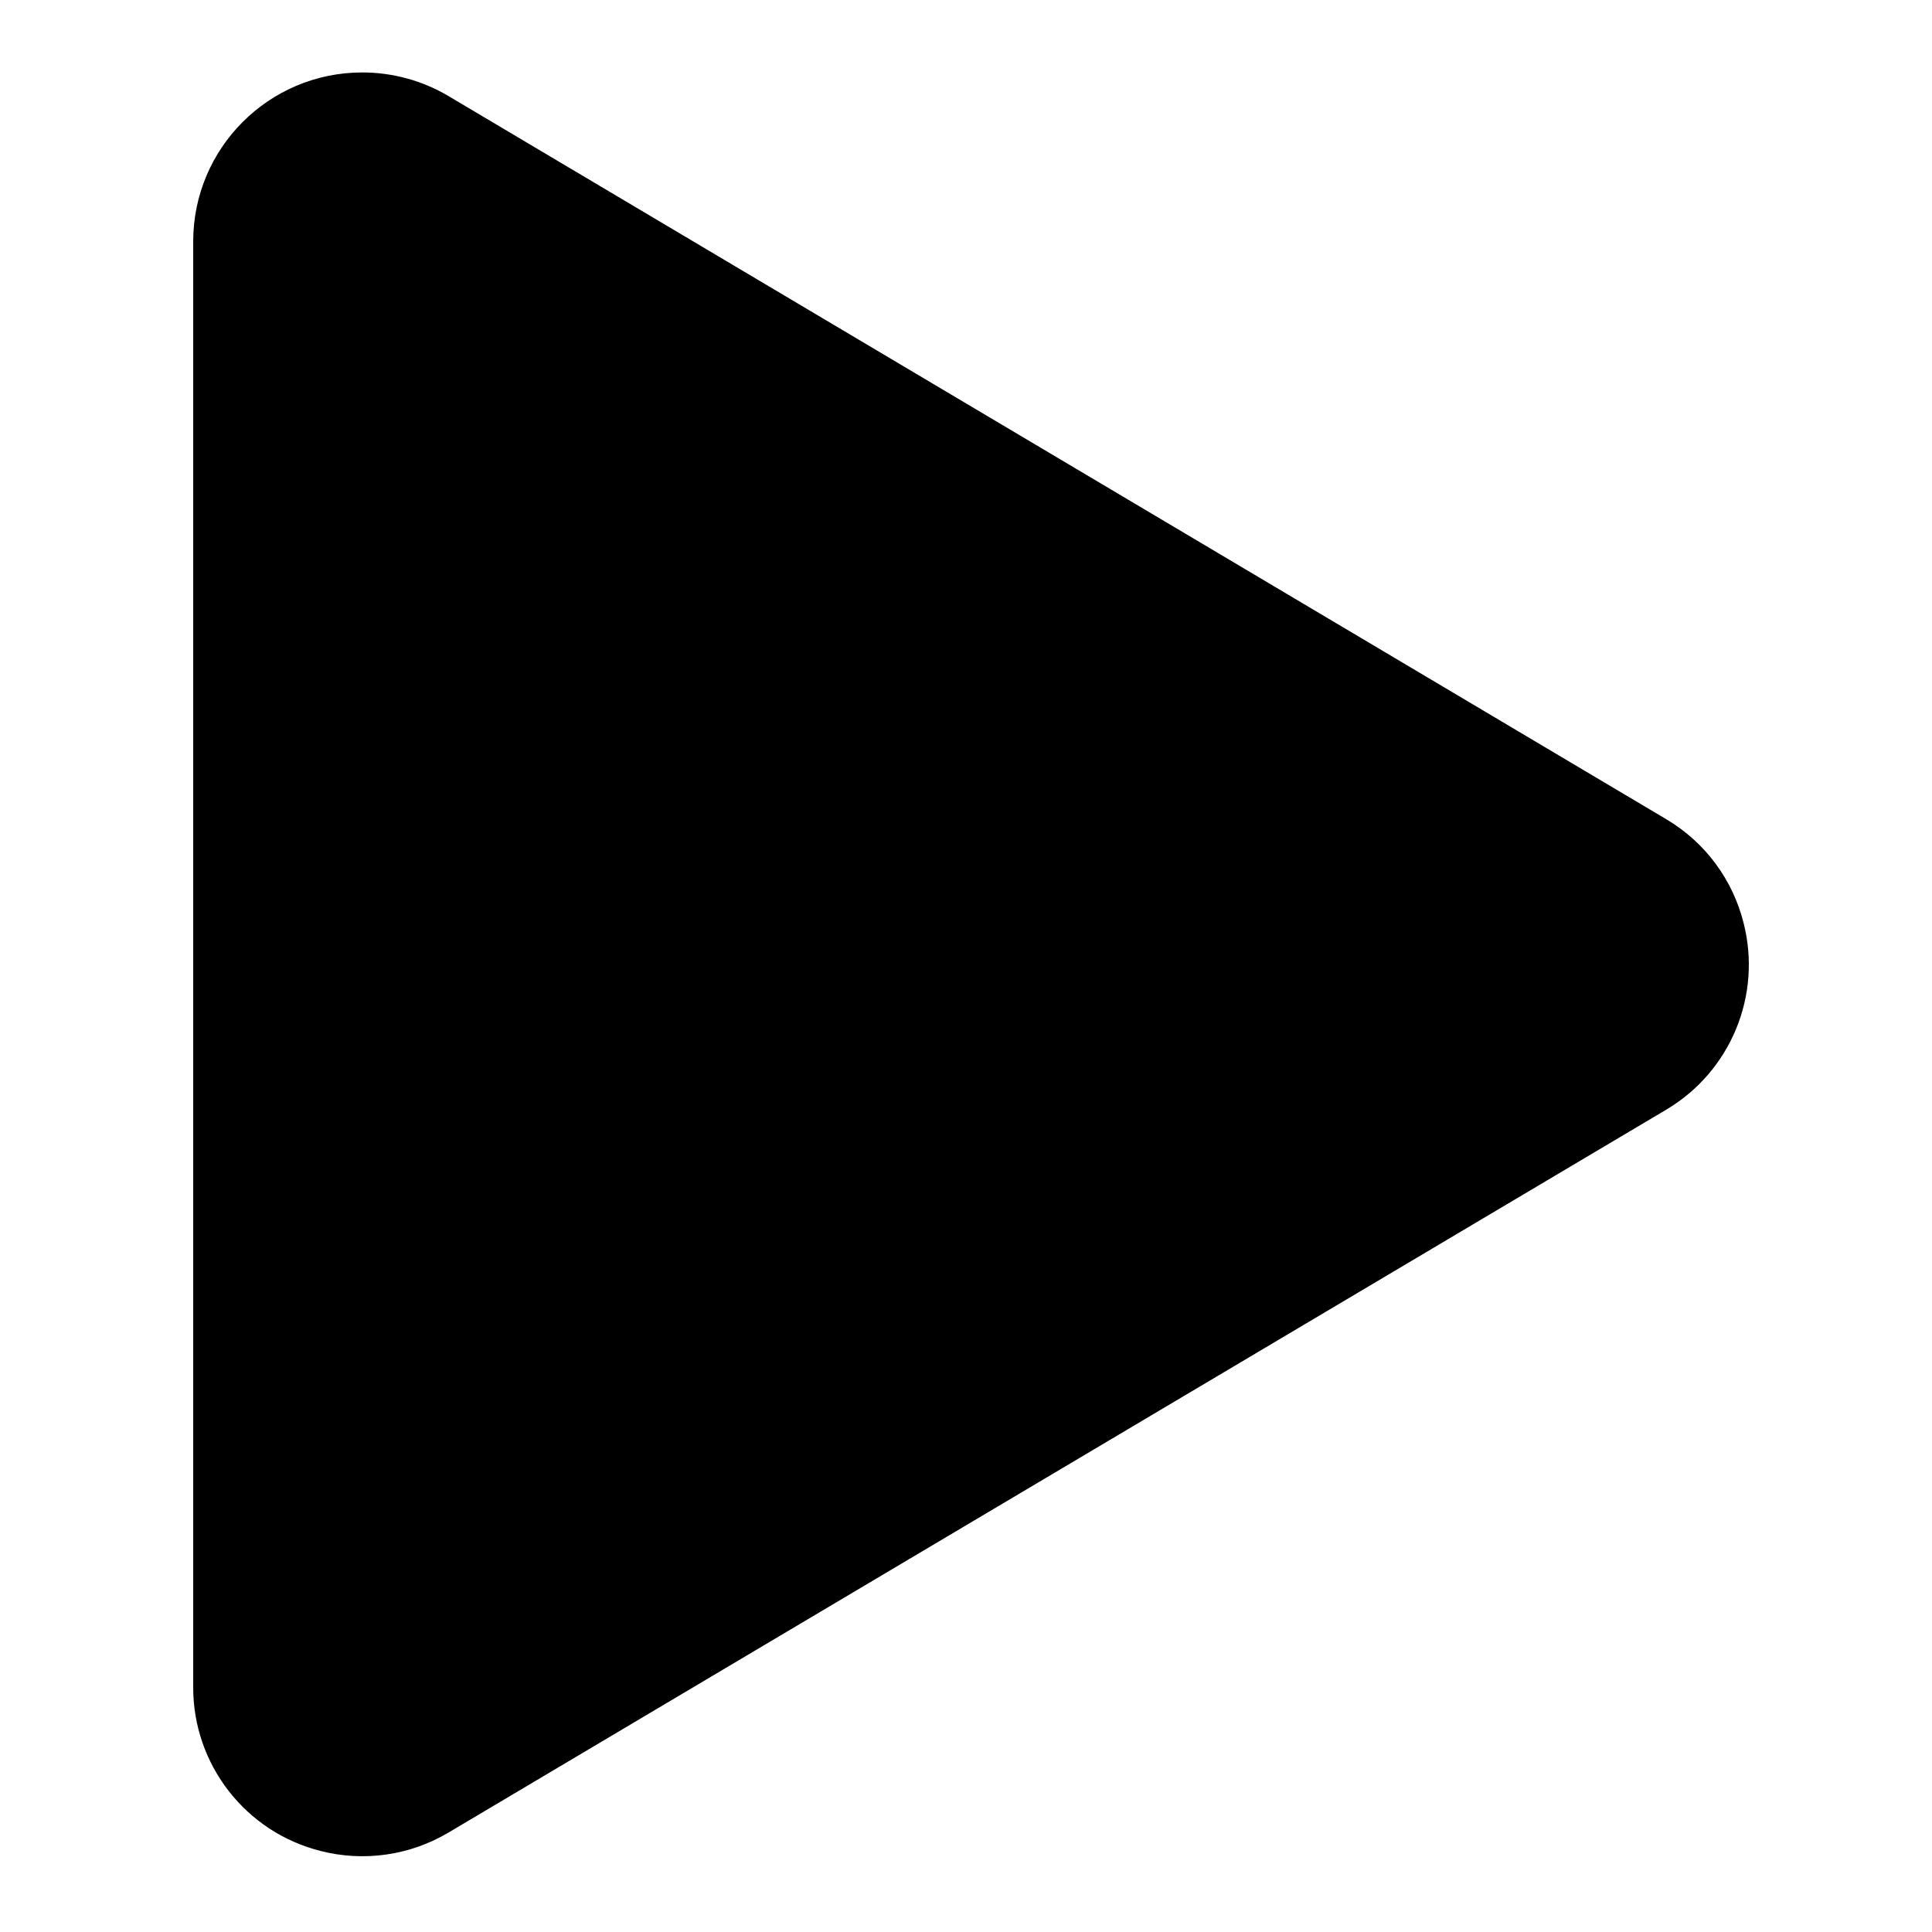
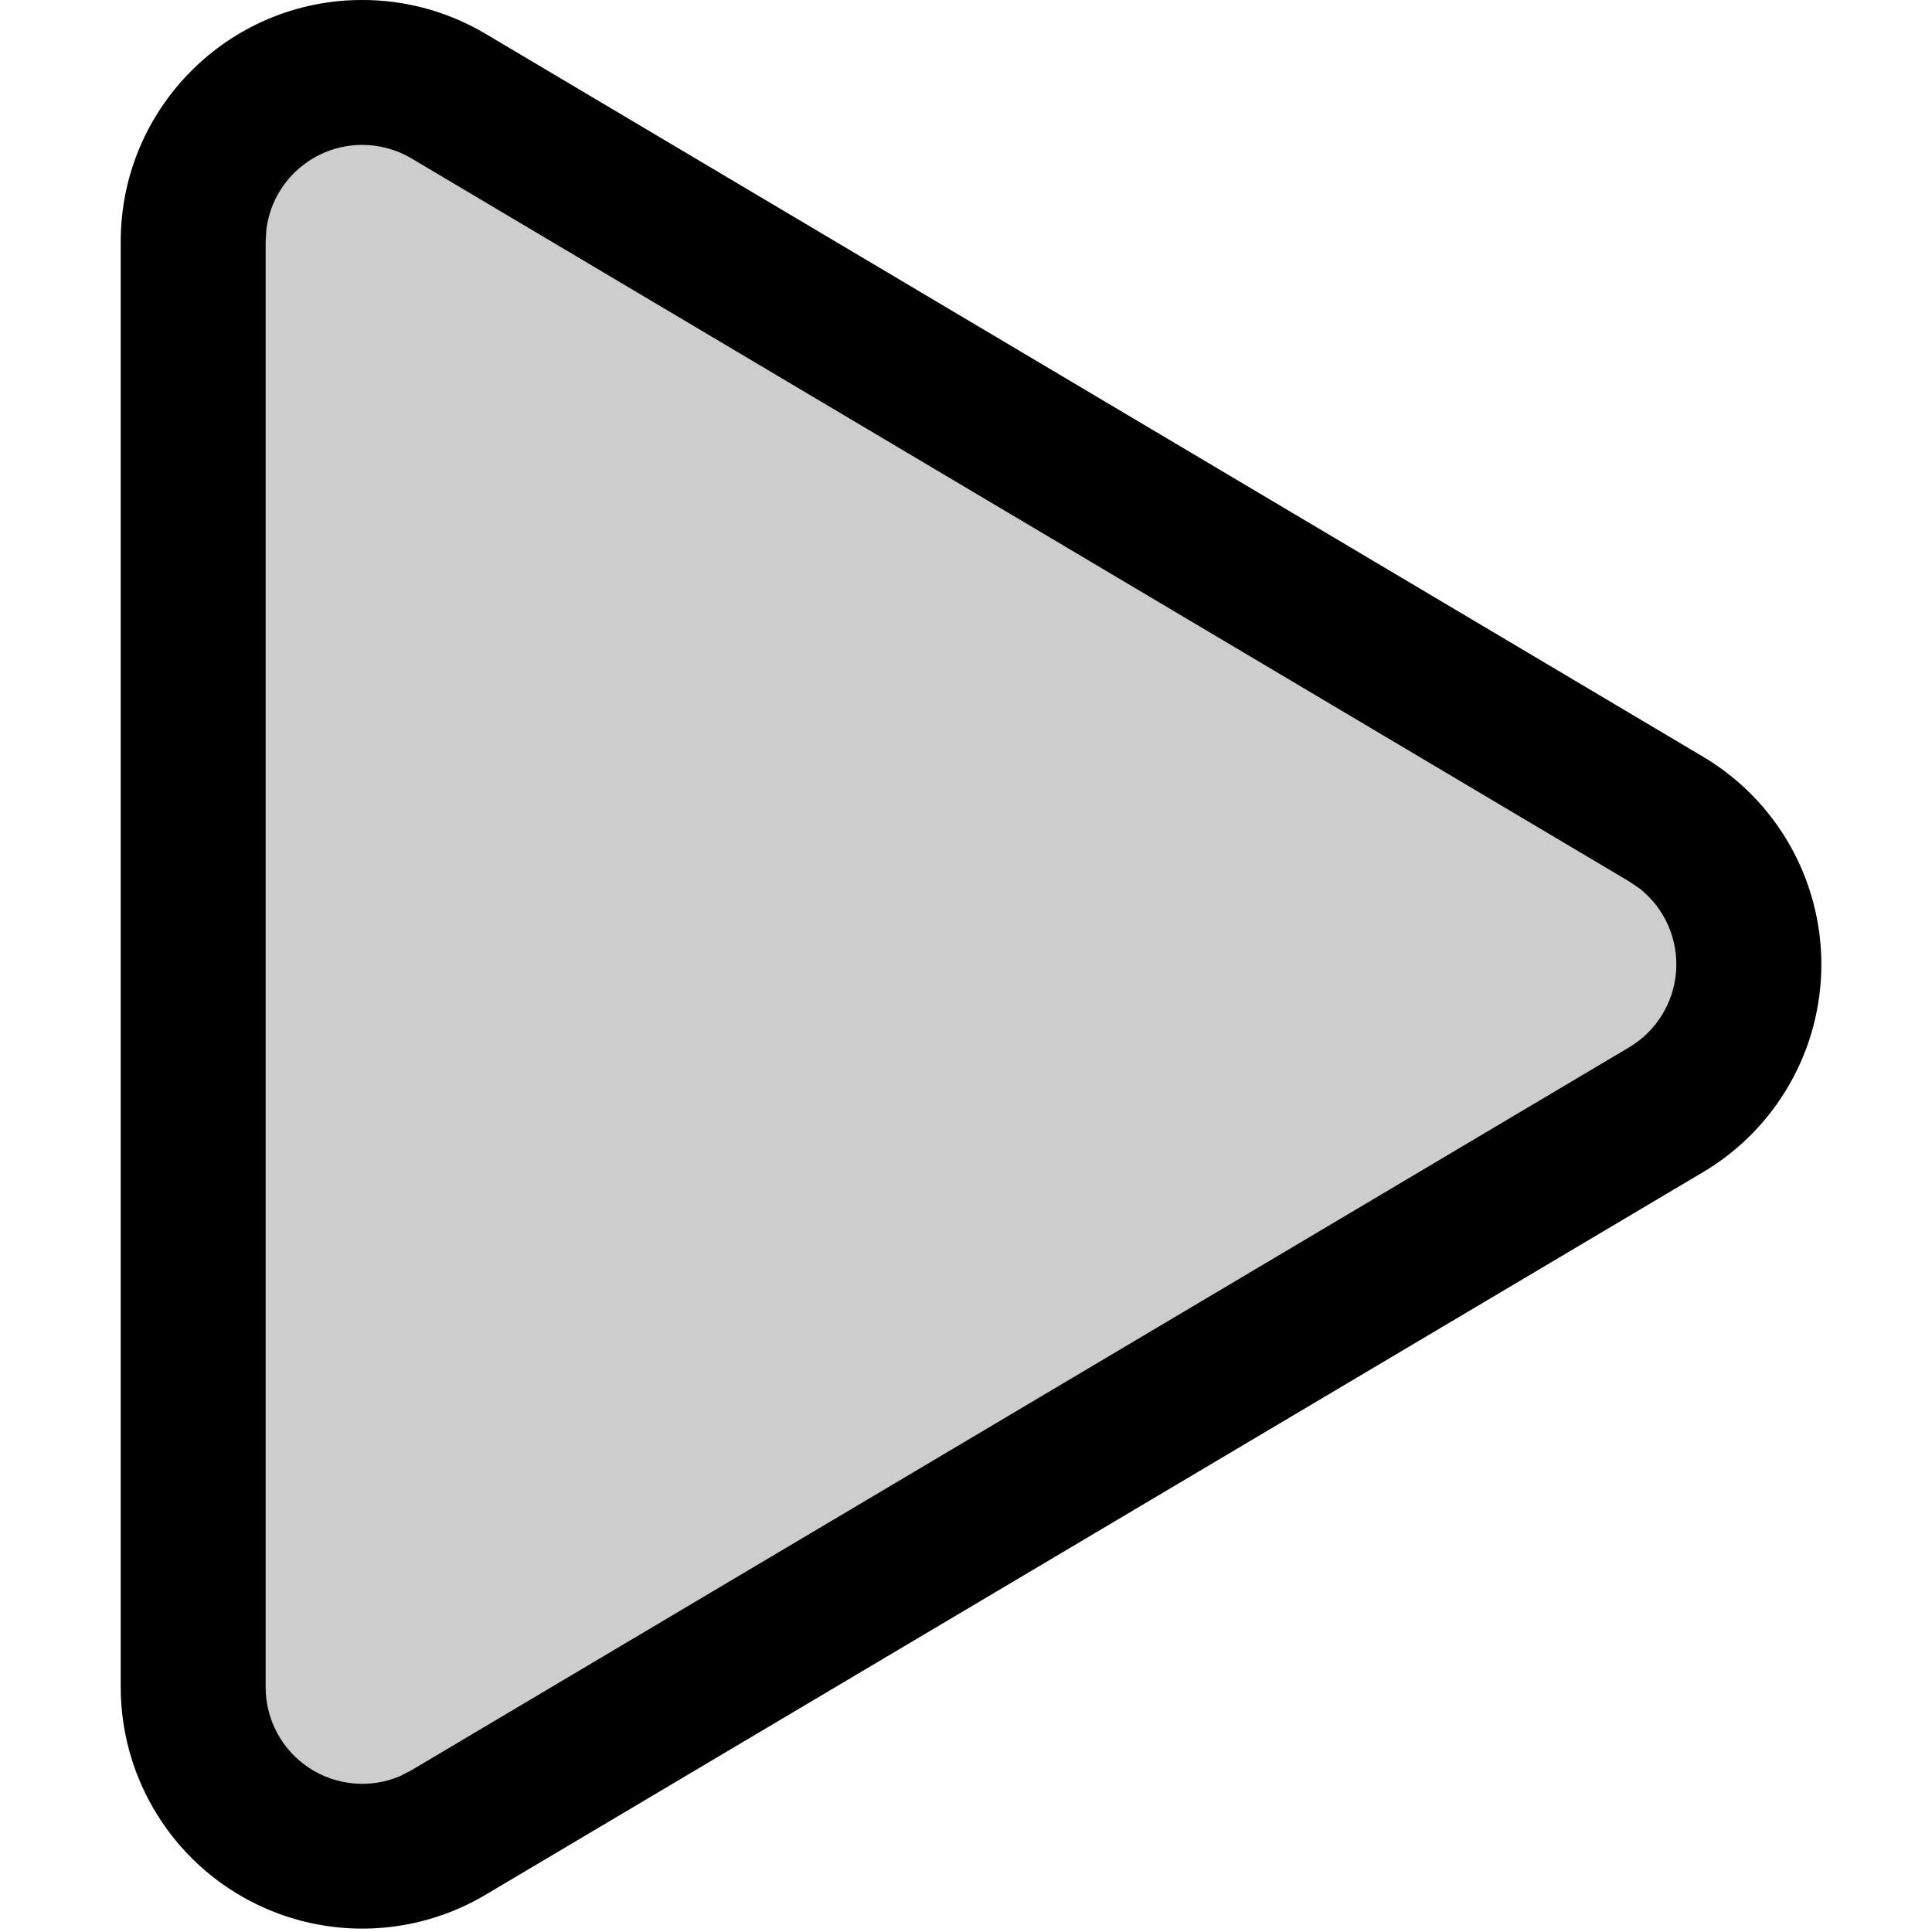
- <svg xmlns="http://www.w3.org/2000/svg" t="1610540615015" class="icon" viewBox="0 0 1024 1024" version="1.1" p-id="7877" width="200" height="200">
-   <defs>
-     <style type="text/css" />
-   </defs>
-   <path d="M192 38.4a89.6 89.6 0 0 1 45.76 12.544l645.248 383.168c21.312 12.608 35.456 32.64 41.088 54.912a89.344 89.344 0 0 1-41.088 99.2L237.76 971.264a89.344 89.344 0 0 1-67.84 9.792A89.344 89.344 0 0 1 102.4 894.272V128c0-24.768 10.048-47.168 26.24-63.36S167.232 38.4 192 38.4z" p-id="7878" />
+ <svg xmlns="http://www.w3.org/2000/svg" t="1610697518485" class="icon" viewBox="0 0 1024 1024" version="1.1" p-id="3625" width="16" height="16">
+   <path d="M902.656 621.184L257.28 1004.352A128 128 0 0 1 64 894.272V128A128 128 0 0 1 257.344 17.92l645.312 383.168a128 128 0 0 1 0 220.16z" fill="#CDCDCD" p-id="3626" />
+   <path d="M192 0a128 128 0 0 1 65.344 17.92l645.312 383.168a128 128 0 0 1 0 220.16L257.28 1004.288A128 128 0 0 1 64 894.272V128a128 128 0 0 1 128-128z m0 76.8a51.2 51.2 0 0 0-50.816 44.8L140.8 128v766.272a51.2 51.2 0 0 0 71.104 47.168l6.208-3.2 645.312-383.104a51.2 51.2 0 0 0 5.76-84.096l-5.76-3.904L218.112 83.968A51.2 51.2 0 0 0 192 76.8z" p-id="3627" />
</svg>
